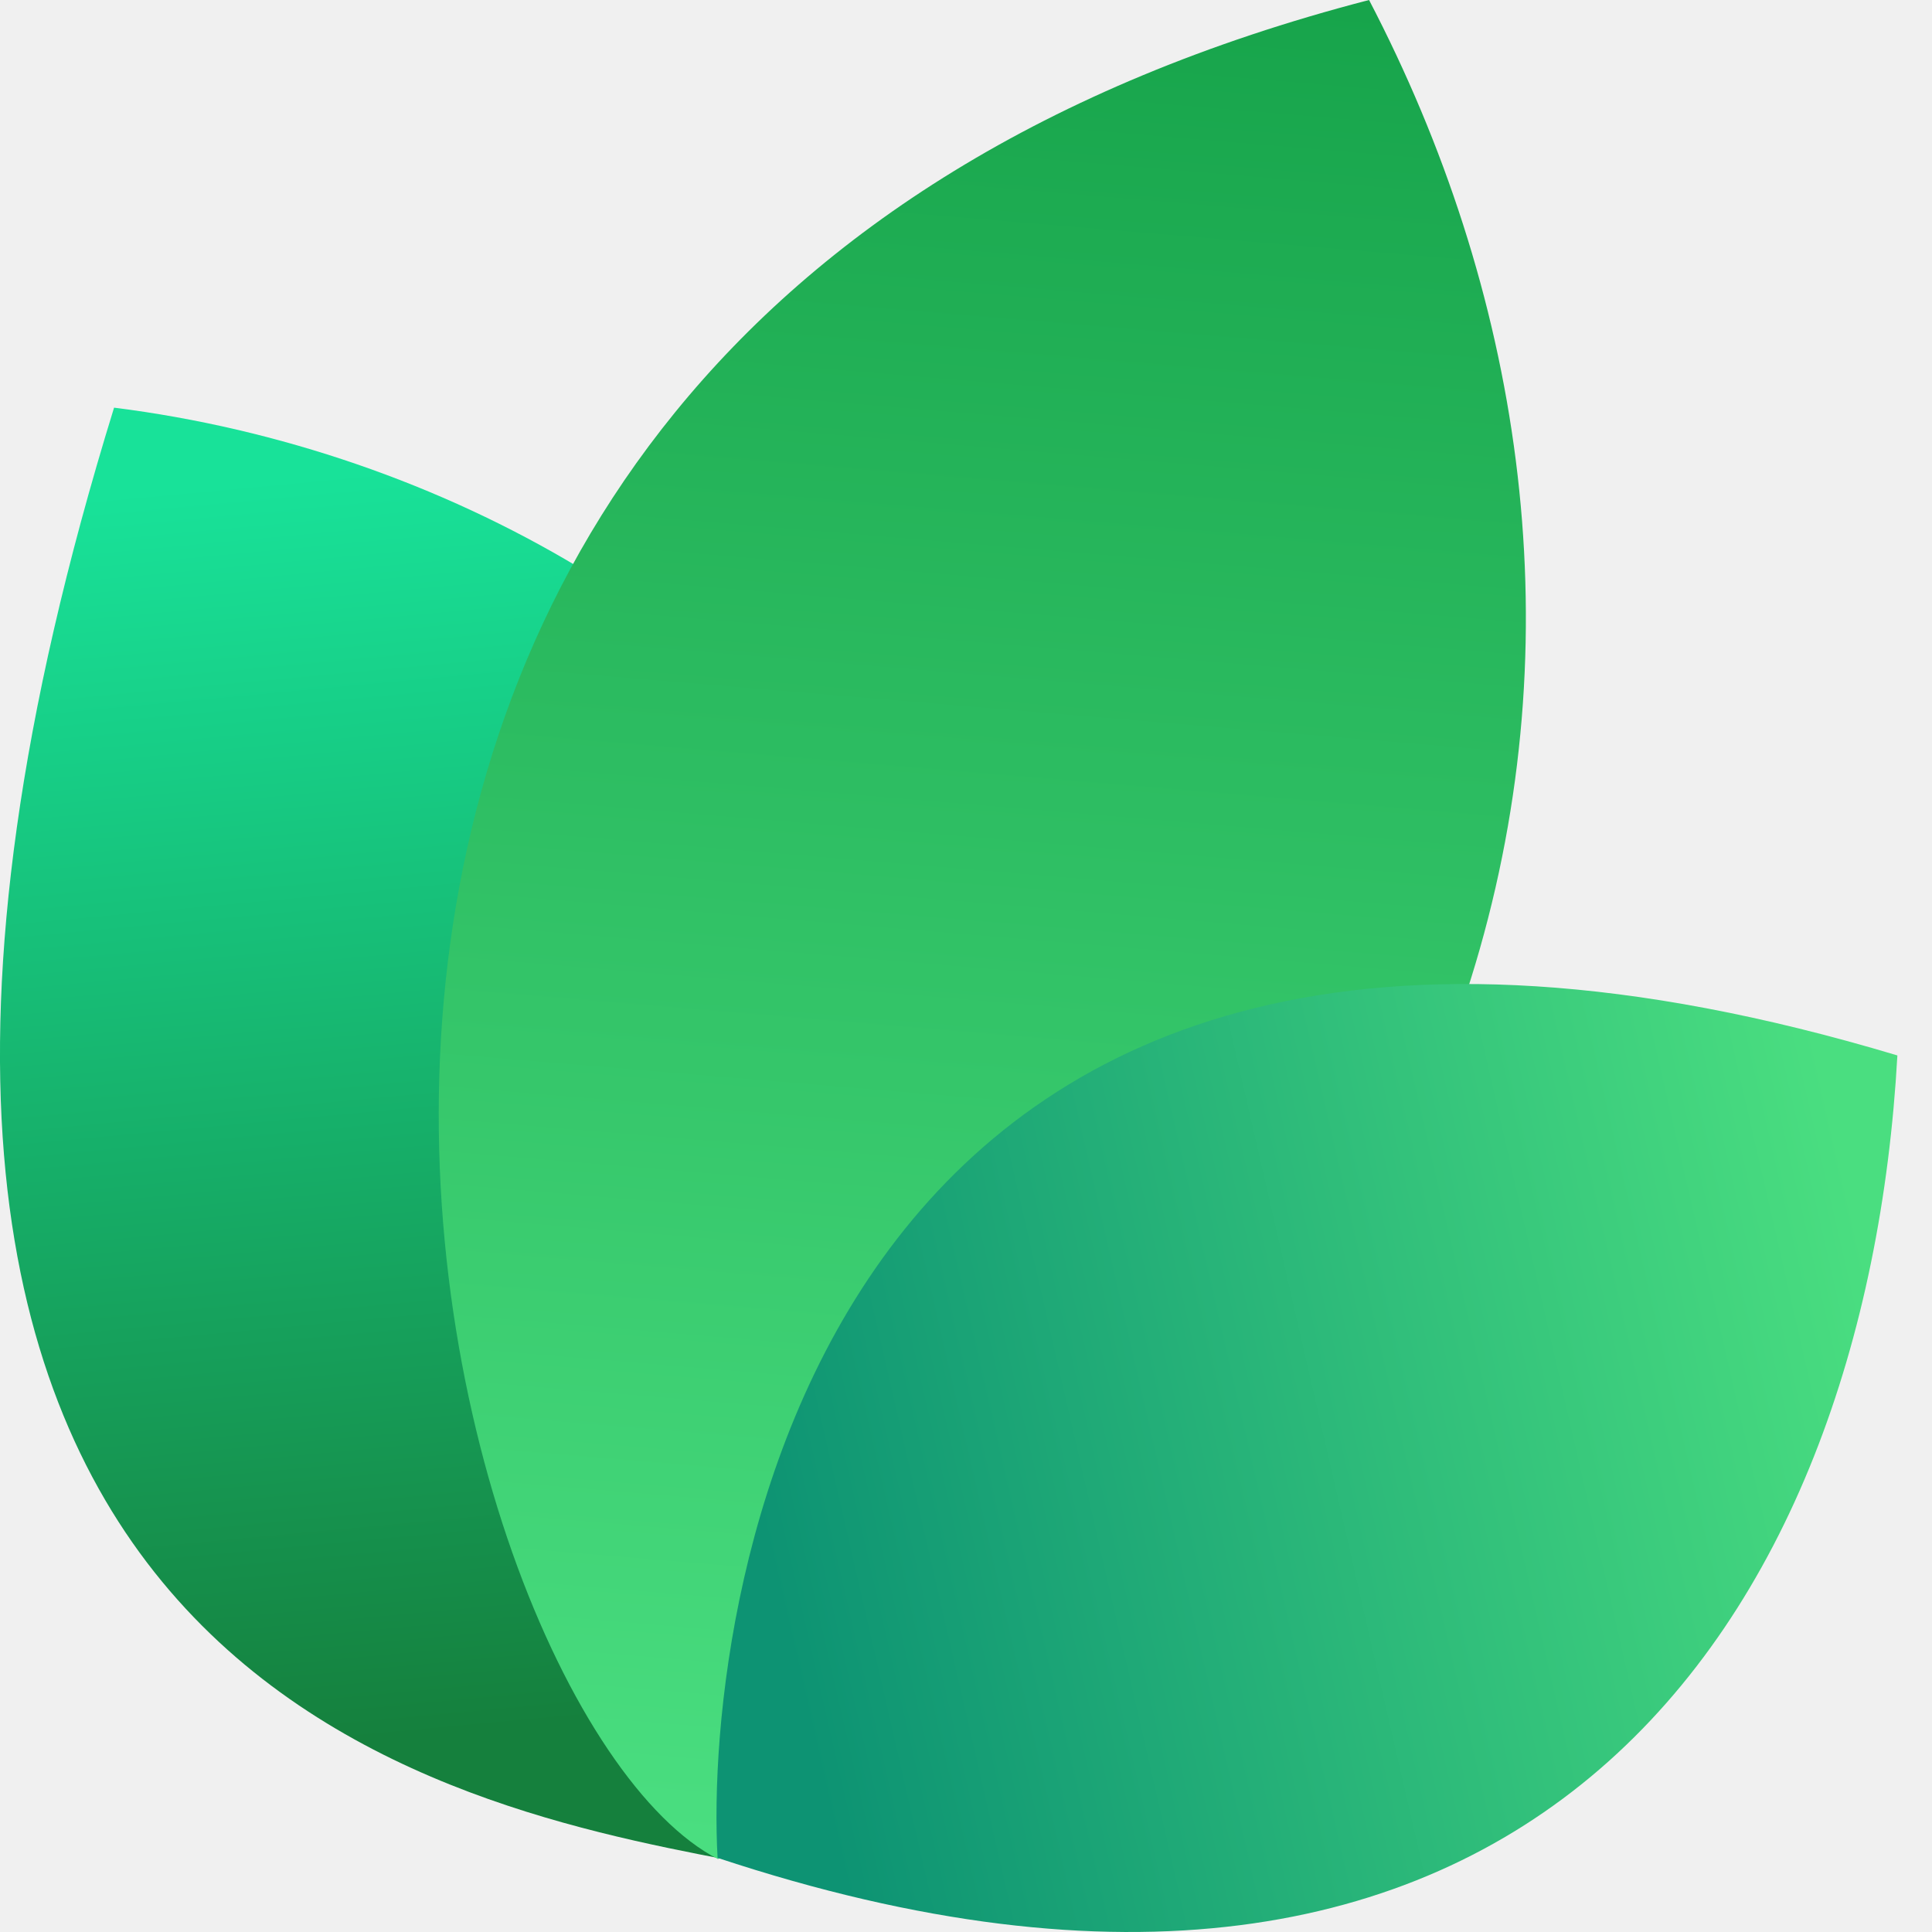
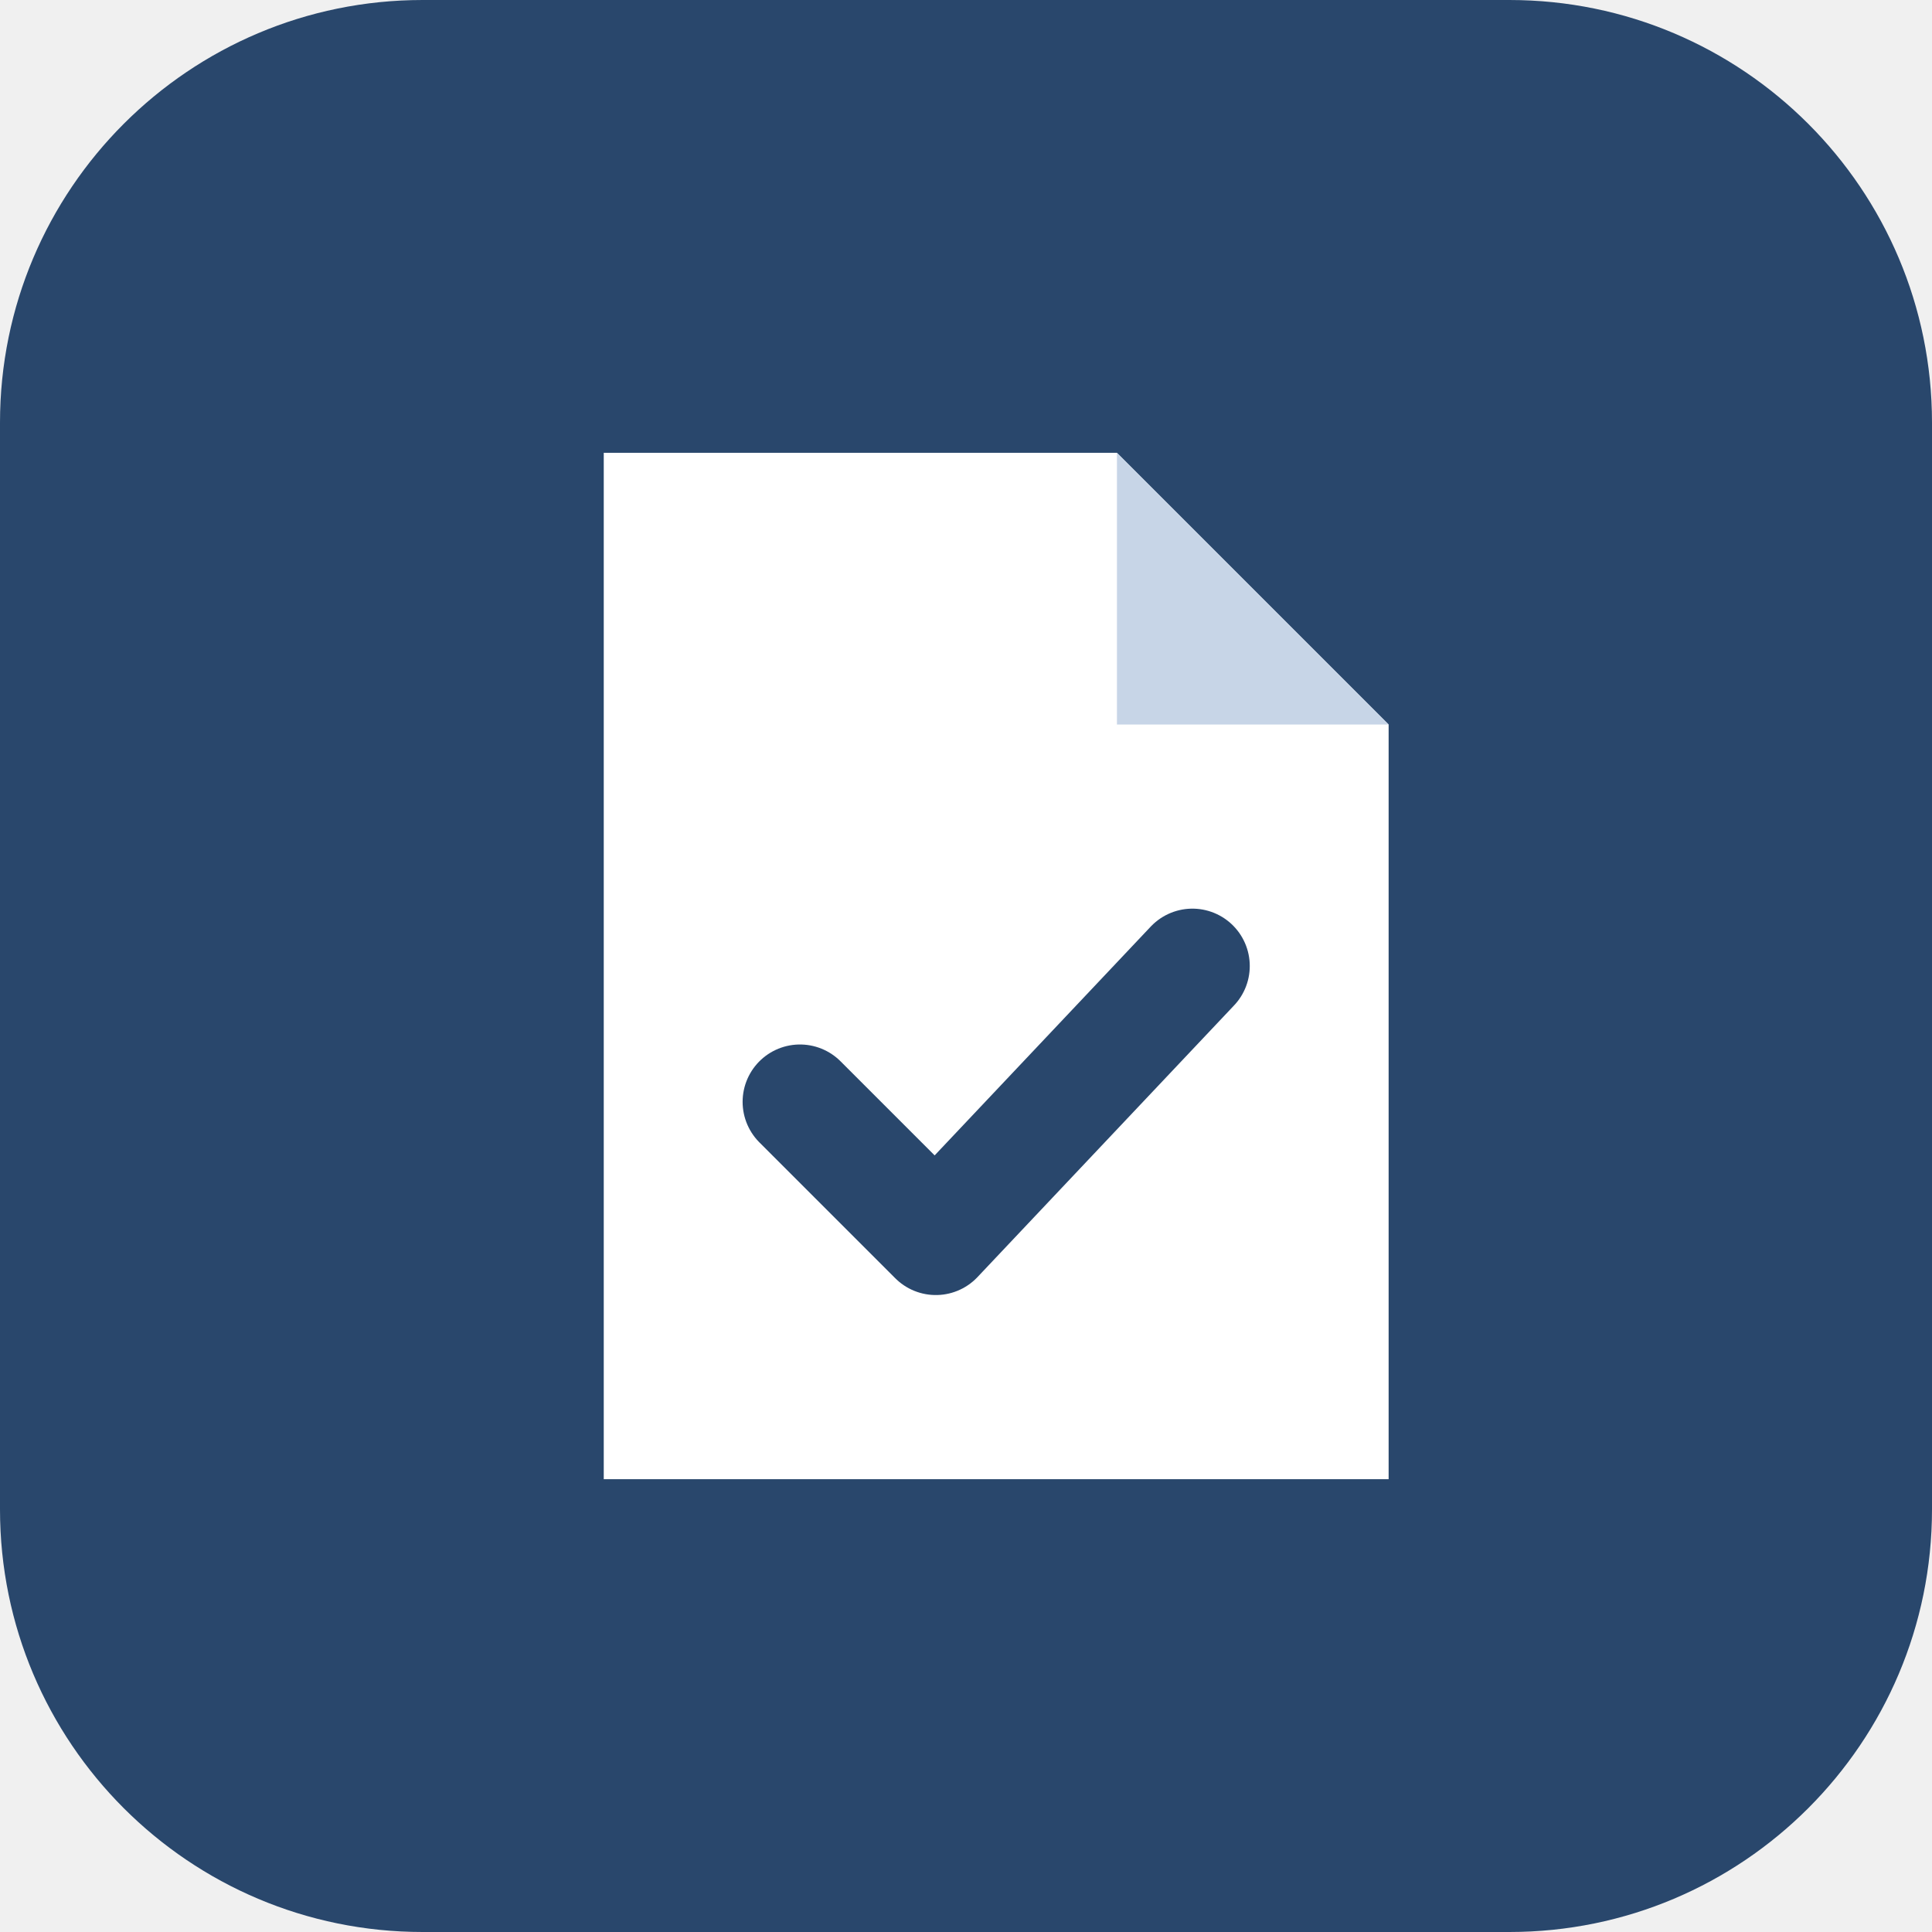
- <svg xmlns="http://www.w3.org/2000/svg" width="24" height="24" viewBox="0 0 24 24" fill="none">
-   <path d="M9.061 23.108C5.268 22.377 -3.391 20.627 1.417 5.064C9.634 6.099 16.973 14.064 9.061 23.108Z" fill="url(#paint0_linear_17557_2021)" />
-   <path d="M8.919 23.094C5.276 21.222 0.784 4.209 17.007 0C20.757 7.193 19.621 16.545 8.919 23.094Z" fill="url(#paint1_linear_17557_2021)" />
-   <path d="M8.914 23.079C8.735 19.882 10.159 9.085 23.57 13.111C23.181 20.123 18.984 26.418 8.914 23.079Z" fill="url(#paint2_linear_17557_2021)" />
-   <defs>
-     <linearGradient id="paint0_linear_17557_2021" x1="3.776" y1="5.916" x2="5.232" y2="21.559" gradientUnits="userSpaceOnUse">
-       <stop stop-color="#18E299" />
-       <stop offset="1" stop-color="#15803D" />
-     </linearGradient>
-     <linearGradient id="paint1_linear_17557_2021" x1="12.171" y1="-0.718" x2="10.19" y2="22.983" gradientUnits="userSpaceOnUse">
-       <stop stop-color="#16A34A" />
-       <stop offset="1" stop-color="#4ADE80" />
-     </linearGradient>
-     <linearGradient id="paint2_linear_17557_2021" x1="23.133" y1="15.353" x2="9.338" y2="18.52" gradientUnits="userSpaceOnUse">
-       <stop stop-color="#4ADE80" />
-       <stop offset="1" stop-color="#0D9373" />
-     </linearGradient>
-   </defs>
+ <svg xmlns="http://www.w3.org/2000/svg" width="32" height="32" viewBox="0 0 32 32" fill="none">
+   <rect width="32" height="32" rx="7" fill="#29476c" />
+   <path d="M10 7.5h8.5L23 12v12.5H10z" fill="#fff" />
+   <path d="M18.5 7.5V12H23" fill="#c7d5e7" />
+   <path d="m13.25 18.25 2.25 2.25 4.25-4.5" stroke="#29476c" stroke-width="1.9" stroke-linecap="round" stroke-linejoin="round" />
</svg>
